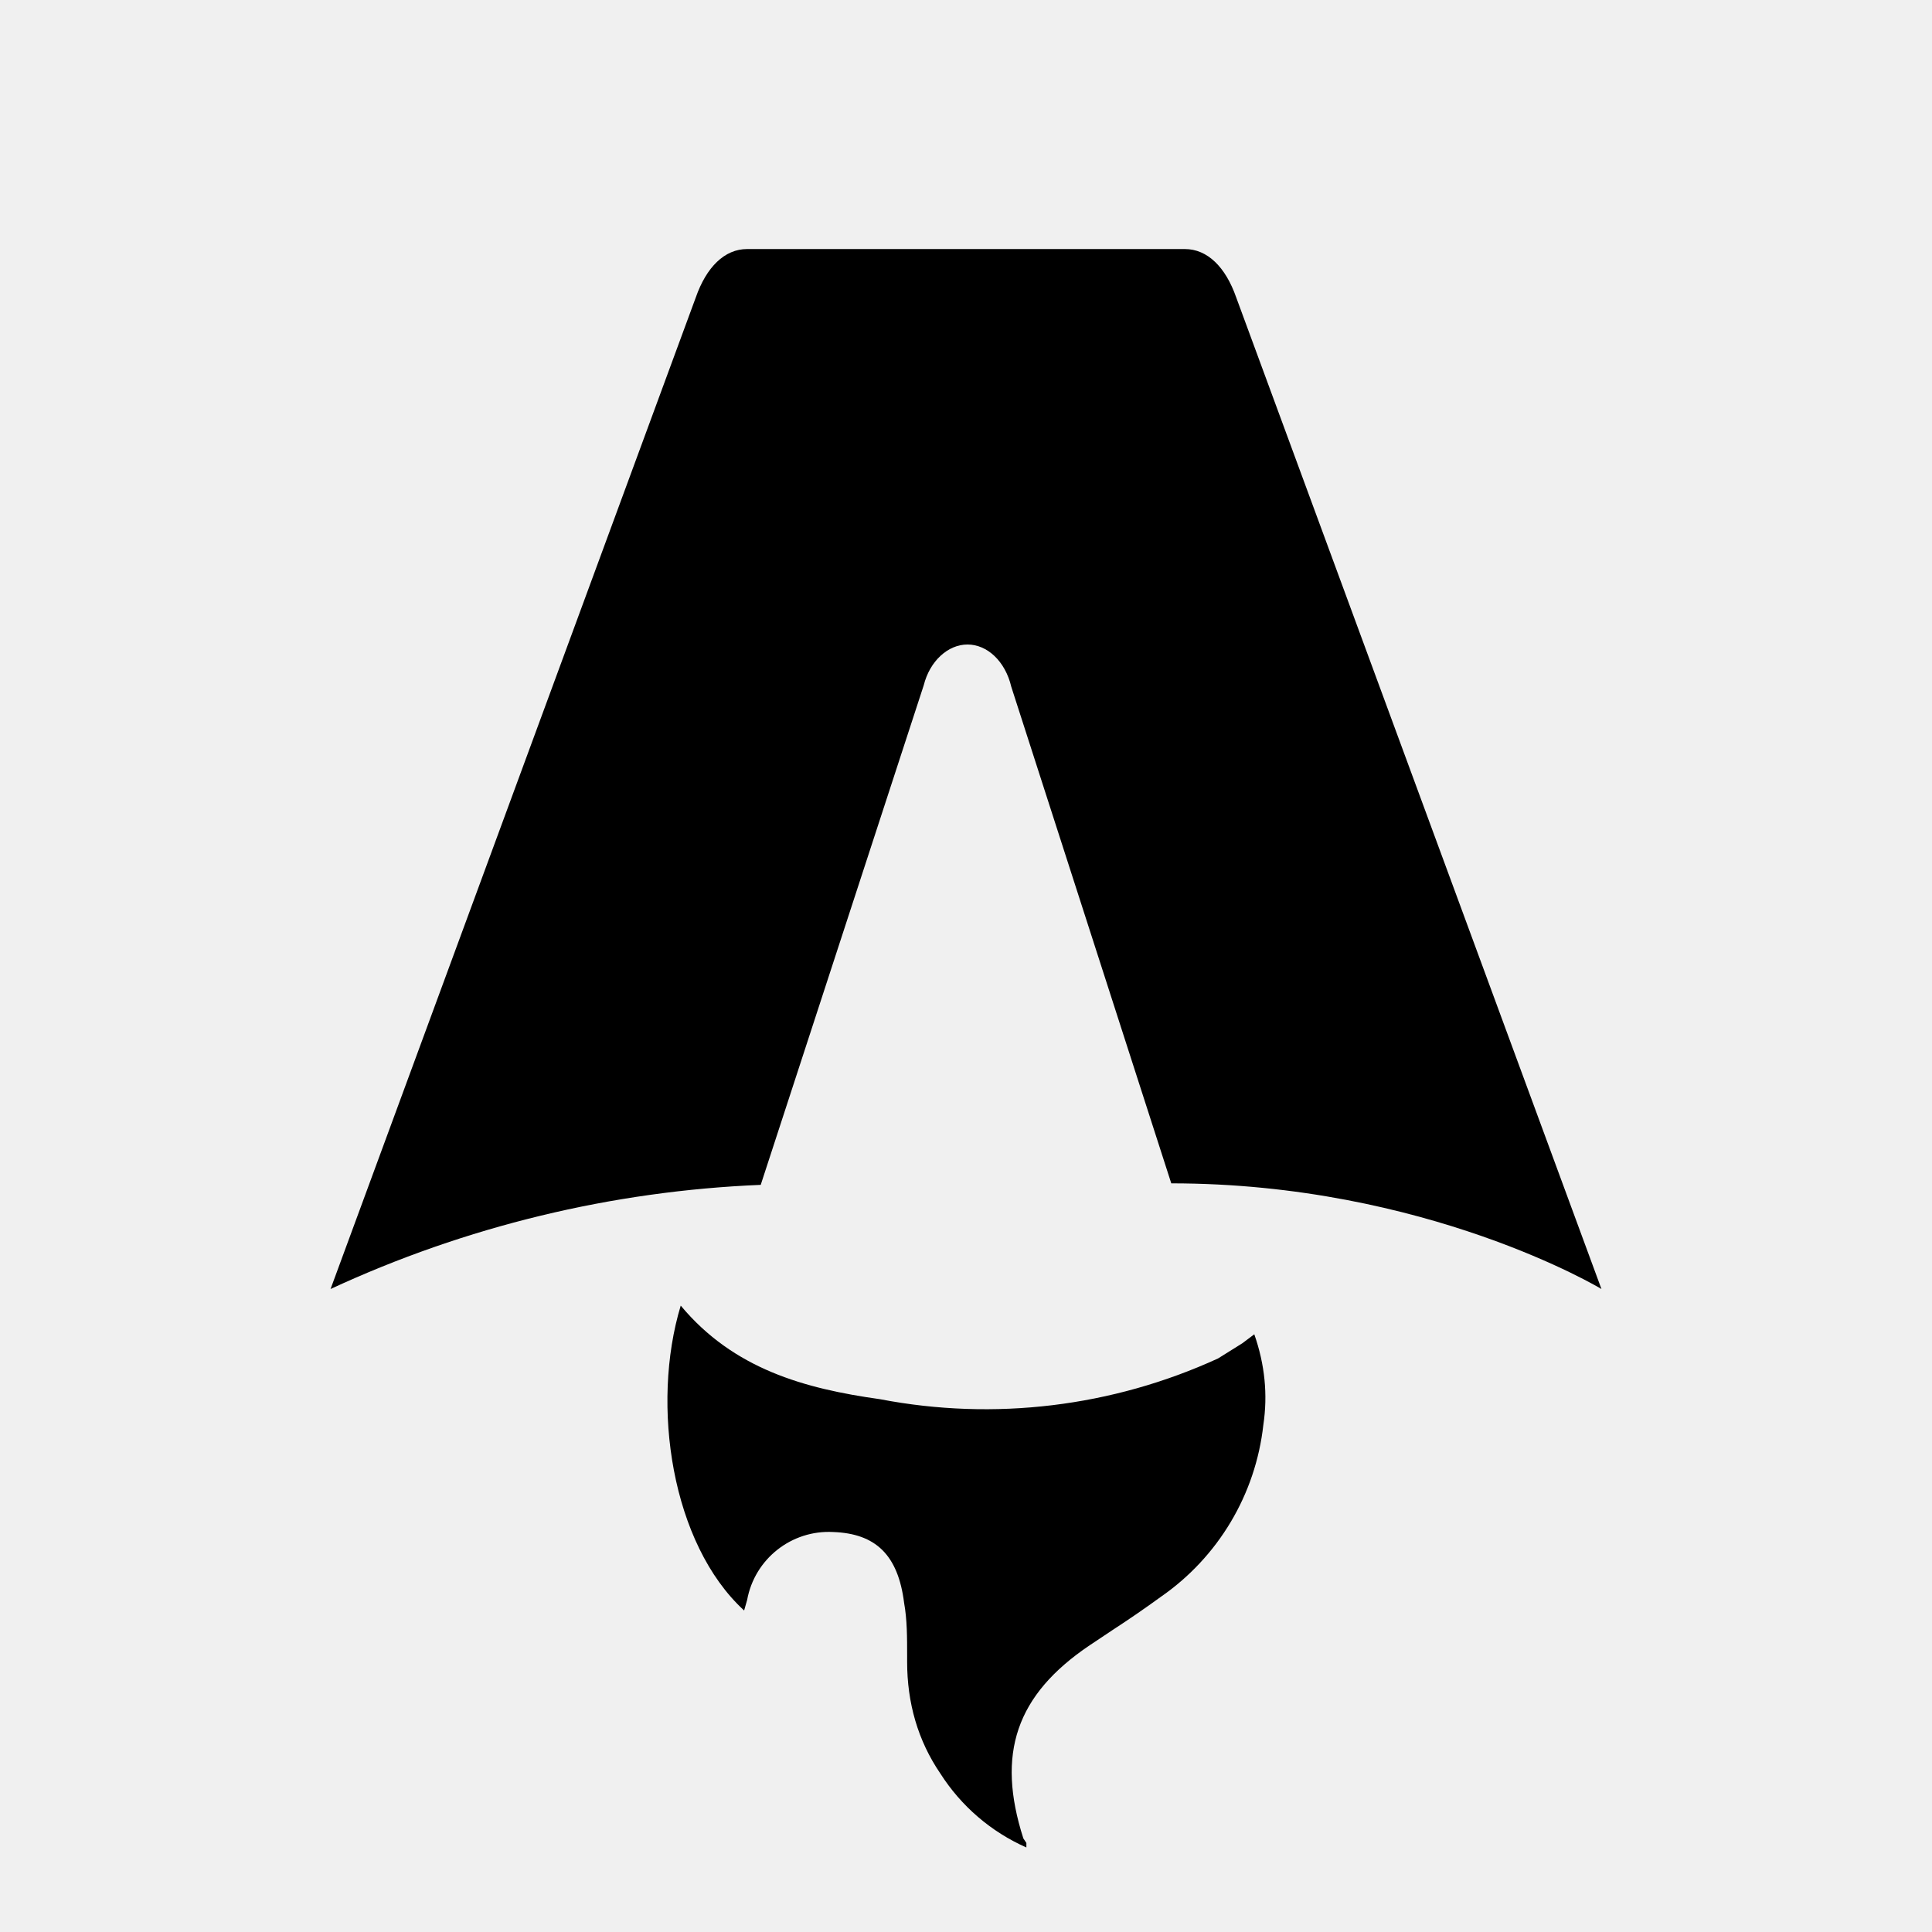
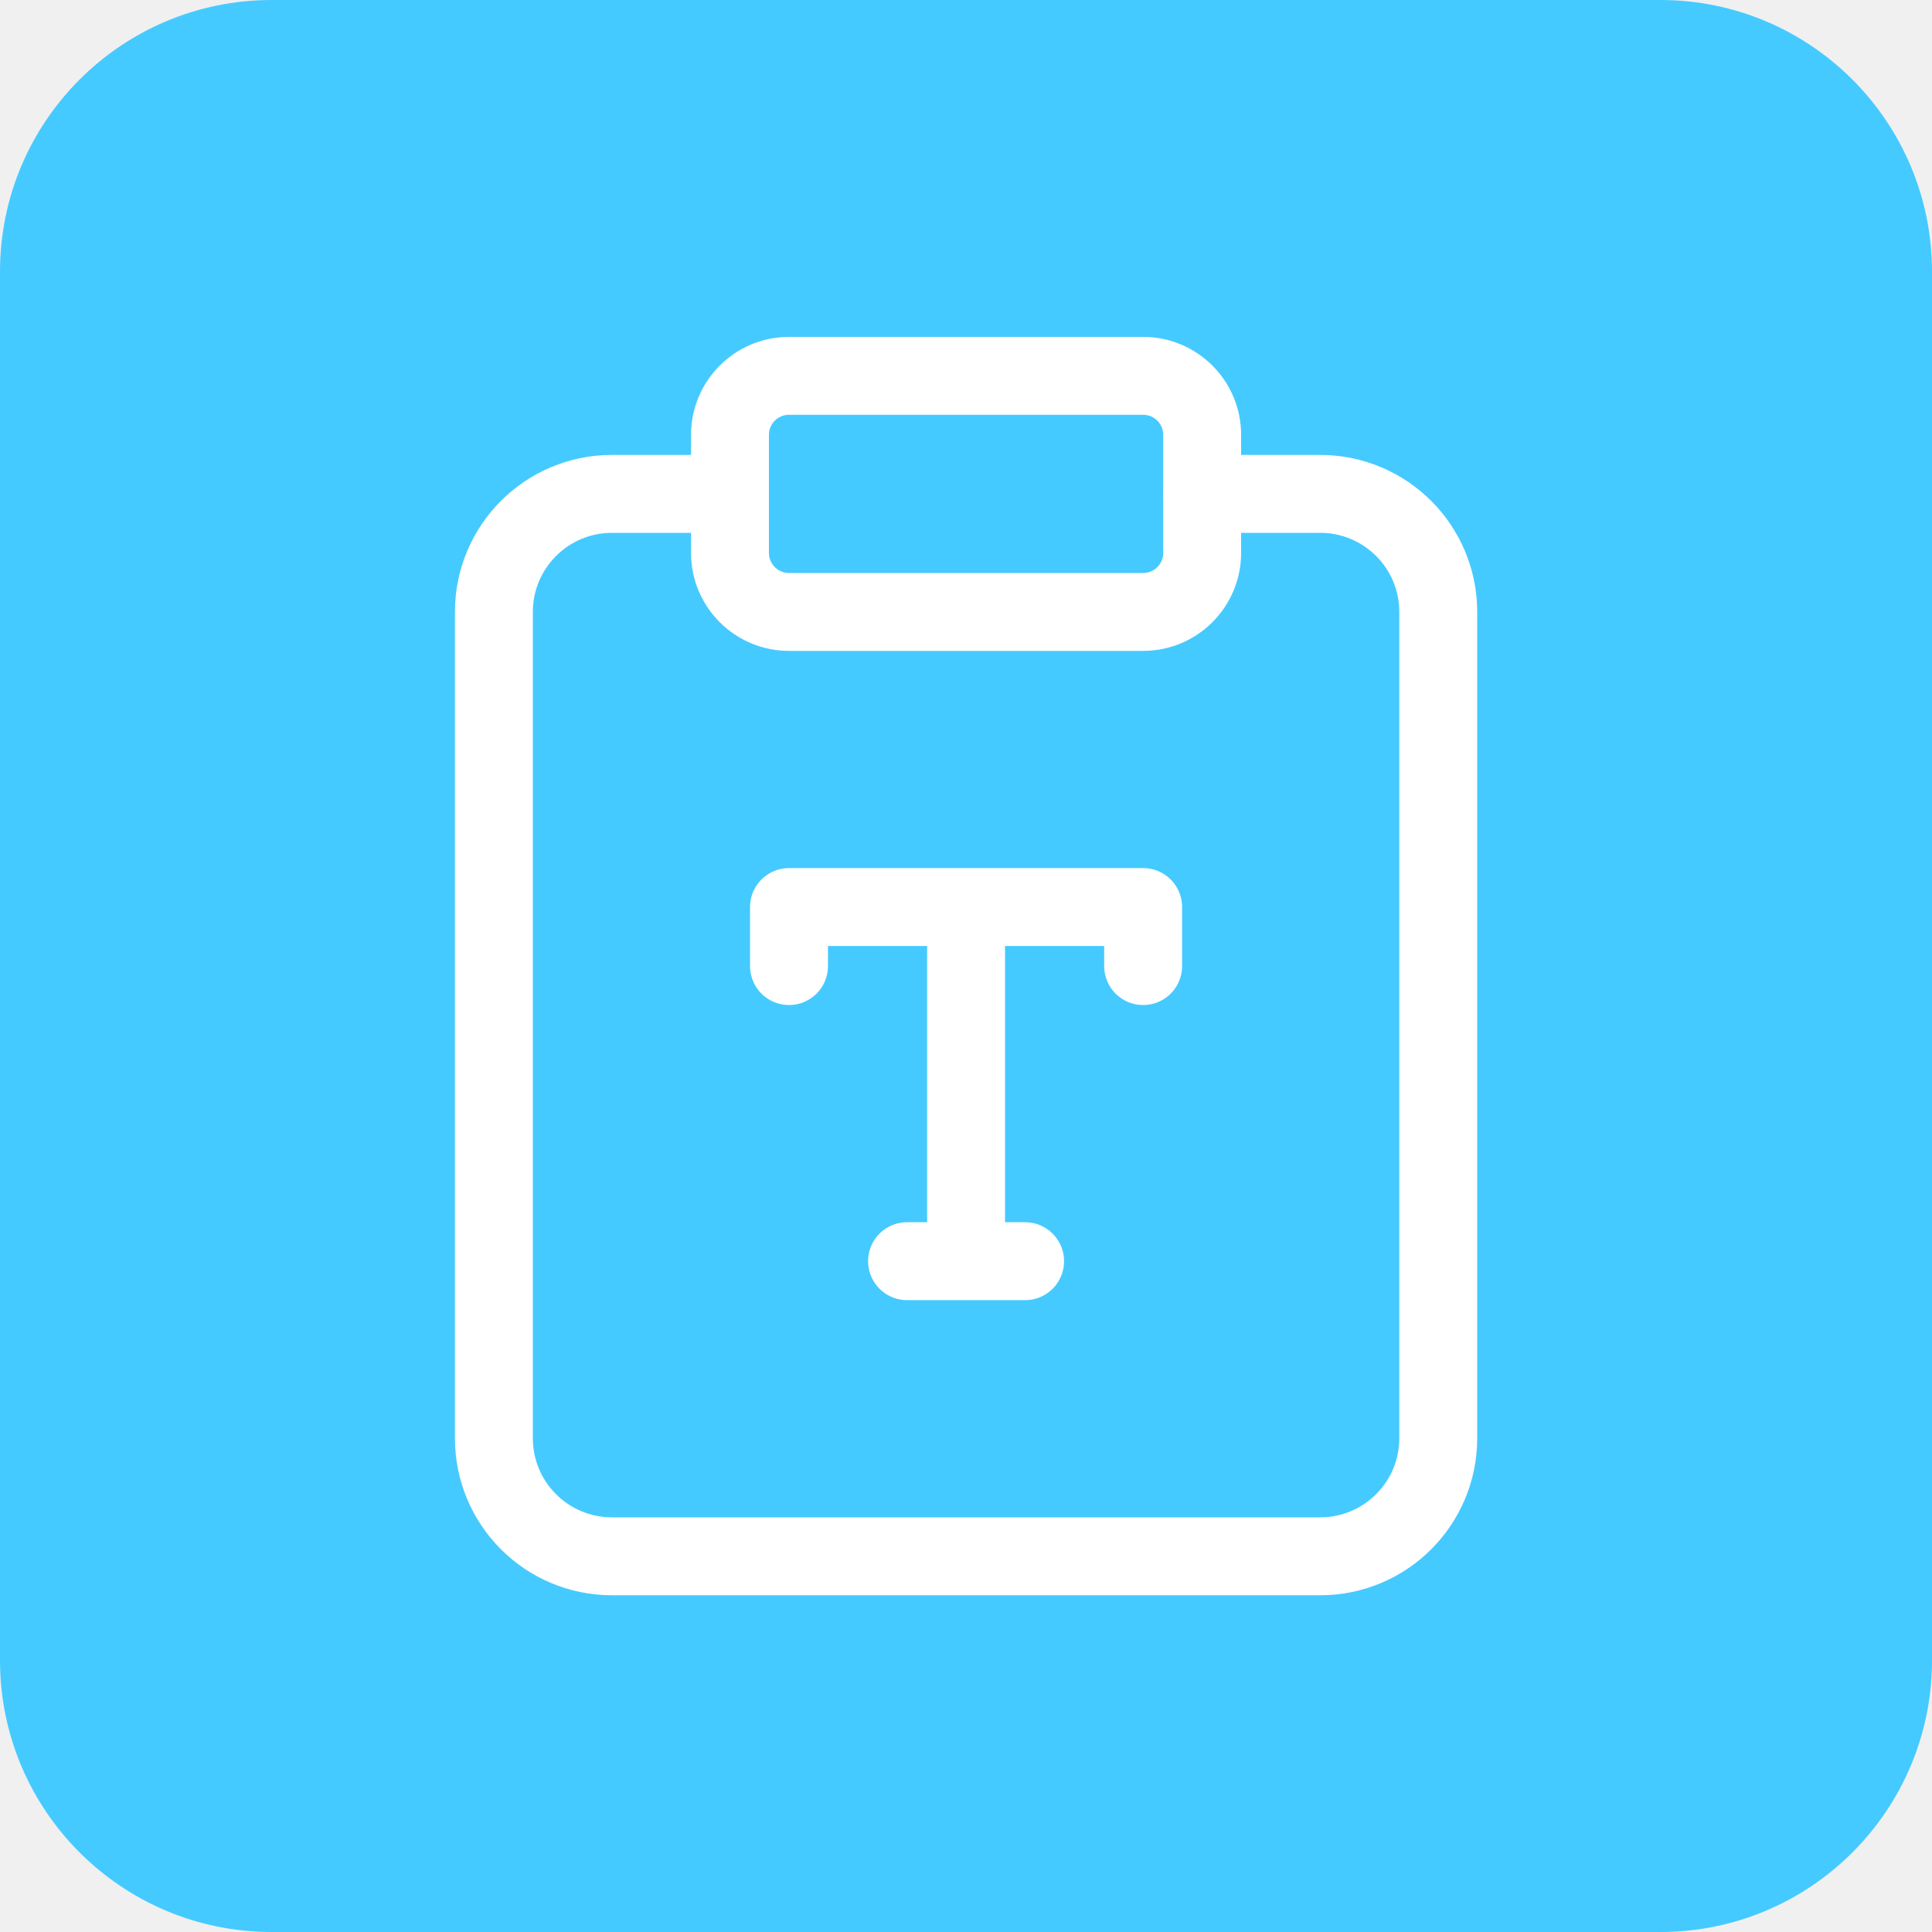
- <svg xmlns="http://www.w3.org/2000/svg" fill="none" viewBox="0 0 128 128">
-   <path d="M50.4 78.5a75.1 75.1 0 0 0-28.5 6.9l24.2-65.7c.7-2 1.9-3.2 3.4-3.2h29c1.5 0 2.7 1.2 3.4 3.2l24.2 65.7s-11.6-7-28.5-7L67 45.5c-.4-1.7-1.6-2.8-2.9-2.8-1.3 0-2.5 1.1-2.9 2.7L50.4 78.5Zm-1.1 28.2Zm-4.2-20.2c-2 6.6-.6 15.8 4.2 20.2a17.5 17.5 0 0 1 .2-.7 5.5 5.5 0 0 1 5.7-4.5c2.8.1 4.3 1.5 4.7 4.7.2 1.1.2 2.3.2 3.5v.4c0 2.7.7 5.2 2.2 7.4a13 13 0 0 0 5.7 4.9v-.3l-.2-.3c-1.8-5.6-.5-9.5 4.4-12.8l1.5-1a73 73 0 0 0 3.2-2.2 16 16 0 0 0 6.8-11.4c.3-2 .1-4-.6-6l-.8.6-1.6 1a37 37 0 0 1-22.4 2.7c-5-.7-9.7-2-13.2-6.2Z" />
-   <style>
-         path { fill: #000; }
-         @media (prefers-color-scheme: dark) {
-             path { fill: #FFF; }
-         }
-     </style>
+ <svg xmlns="http://www.w3.org/2000/svg" viewBox="0 0 32 32">
+   <rect width="32" height="32" rx="4.5" fill="#45caff" />
+   <g transform="translate(4.27 4.27) scale(.9776)" fill="none" stroke="#fff" stroke-width="1.32" stroke-linecap="round" stroke-linejoin="round">
+     <rect width="8" height="4" x="8" y="2" rx="1" />
+     <path d="M16 4h2a2 2 0 0 1 2 2v14a2 2 0 0 1-2 2H6a2 2 0 0 1-2-2V6a2 2 0 0 1 2-2h2M9 12v-1h6v1M11 17h2M12 11v6" />
+   </g>
</svg>
